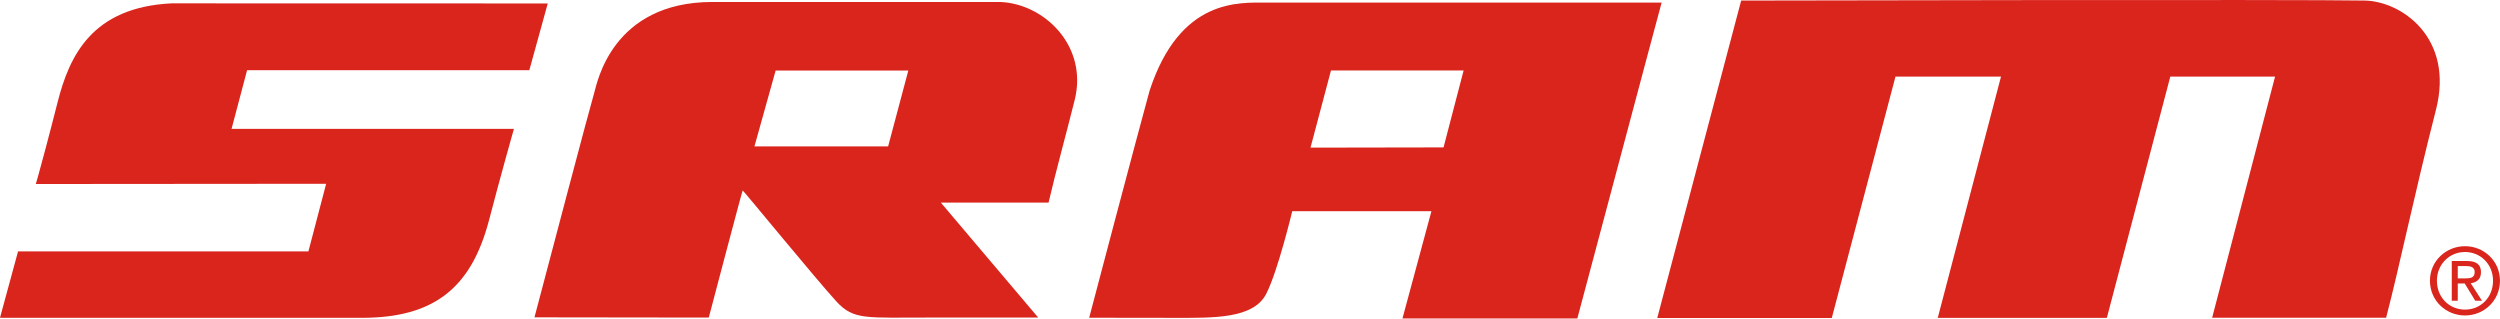
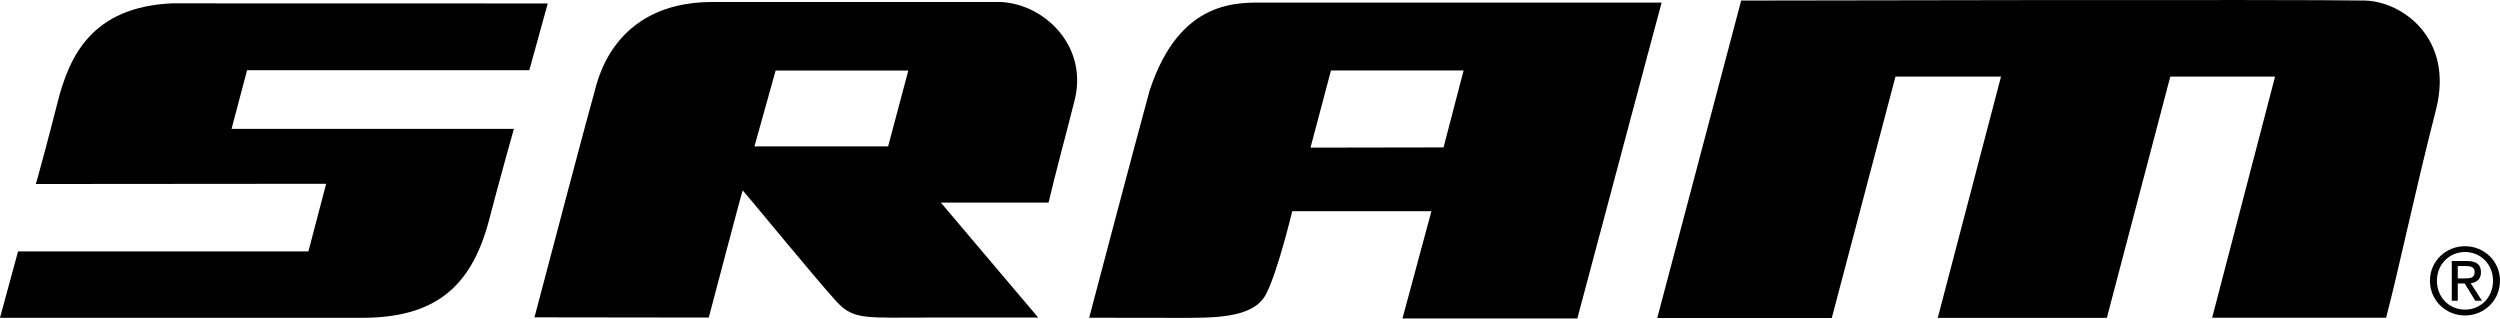
<svg xmlns="http://www.w3.org/2000/svg" xml:space="preserve" width="108.024mm" height="13.76mm" style="shape-rendering:geometricPrecision; text-rendering:geometricPrecision; image-rendering:optimizeQuality; fill-rule:evenodd; clip-rule:evenodd" viewBox="0 0 108.024 13.76">
  <defs>
    <style type="text/css">
   
-     .fil0 {fill:#DA251D;fill-rule:nonzero}
+     .fil0 {fill:#000000;fill-rule:nonzero}
   
  </style>
  </defs>
  <g id="__x0023_Layer_x0020_1">
    <g id="_53438992">
      <path id="_53382072" class="fil0" d="M43.189 0.085c0,0 -12.361,0 -12.4,0 -4.357,0 -4.99,3.524 -5.104,3.892 -0.145,0.466 -2.004,7.505 -2.591,9.735 2.512,0 7.532,0.01 7.532,0.01 0,0 1.451,-5.513 1.465,-5.494 0.162,0.163 3.125,3.783 4.054,4.803 0.751,0.813 1.264,0.686 4.151,0.69 1.849,0 4.476,0 4.564,0l-4.208 -4.968 4.656 0c0.311,-1.331 0.747,-2.909 1.131,-4.44 0.577,-2.338 -1.328,-4.169 -3.251,-4.229zm-4.813 6.242l0 0 -5.777 0 0.916 -3.279 5.733 0 -0.873 3.279z" />
      <g>
        <path id="_53368360" class="fil0" d="M22.872 3.032l0.796 -2.883 -16.262 -0.004c-3.422,0.172 -4.407,2.248 -4.922,4.291 -0.185,0.737 -0.371,1.433 -0.528,2.031 -0.282,1.073 -0.409,1.484 -0.409,1.484l12.546 -0.01 -0.767 2.922 -12.546 0 -0.781 2.87c0,0 14.79,0 15.637,0 3.144,0 4.714,-1.315 5.48,-4.164 0.525,-2.014 1.089,-4 1.089,-4l-12.2 0 0.672 -2.537 12.193 0z" />
      </g>
      <path id="_53370568" class="fil0" d="M54.752 0.113c-1.198,0 -3.765,-0.213 -5.08,3.81 -0.595,2.163 -2.609,9.806 -2.609,9.806 0,0 2.022,0.005 3.67,0.005 1.667,0 3.424,0.055 3.98,-1.039 0.499,-0.965 1.124,-3.568 1.124,-3.568l6.014 0 -1.251 4.633 7.556 0c3.477,-13.027 3.383,-12.705 3.642,-13.647 -4.22,0 -12.606,0 -17.046,0zm7.623 6.256l0 0 -5.749 0.01 0.885 -3.333 5.731 0 -0.867 3.322z" />
      <path id="_52645600" class="fil0" d="M95.586 13.728l2.719 -10.419 -4.527 0 -2.742 10.425 -7.306 0 2.733 -10.425 -4.56 0 -2.753 10.433 -7.541 0 3.626 -13.718c0,0 24.394,-0.054 26.953,0 1.583,0.035 3.864,1.61 3.07,4.716 -0.94,3.67 -1.571,6.756 -2.155,8.988 -2.566,0 -3.431,0 -7.516,0z" />
      <path id="_52746128" class="fil0" d="M105.298 12.128c0,-0.701 0.533,-1.239 1.215,-1.239 0.678,0 1.21,0.537 1.21,1.239 0,0.724 -0.532,1.25 -1.21,1.25 -0.682,0 -1.215,-0.526 -1.215,-1.25zm1.215 1.503l0 0c0.817,0 1.51,-0.637 1.51,-1.503 0,-0.85 -0.693,-1.49 -1.51,-1.49 -0.821,0 -1.516,0.639 -1.516,1.49 0,0.867 0.695,1.503 1.516,1.503zm-0.314 -1.383l0 0 0.3 0 0.455 0.747 0.292 0 -0.488 -0.758c0.251,-0.029 0.444,-0.167 0.444,-0.475 0,-0.335 -0.2,-0.484 -0.608,-0.484l-0.654 0 0 1.717 0.259 0 0 -0.747zm0 -0.219l0 0 0 -0.533 0.358 0c0.176,0 0.373,0.036 0.373,0.255 0,0.267 -0.203,0.278 -0.418,0.278l-0.314 0z" />
    </g>
  </g>
</svg>
